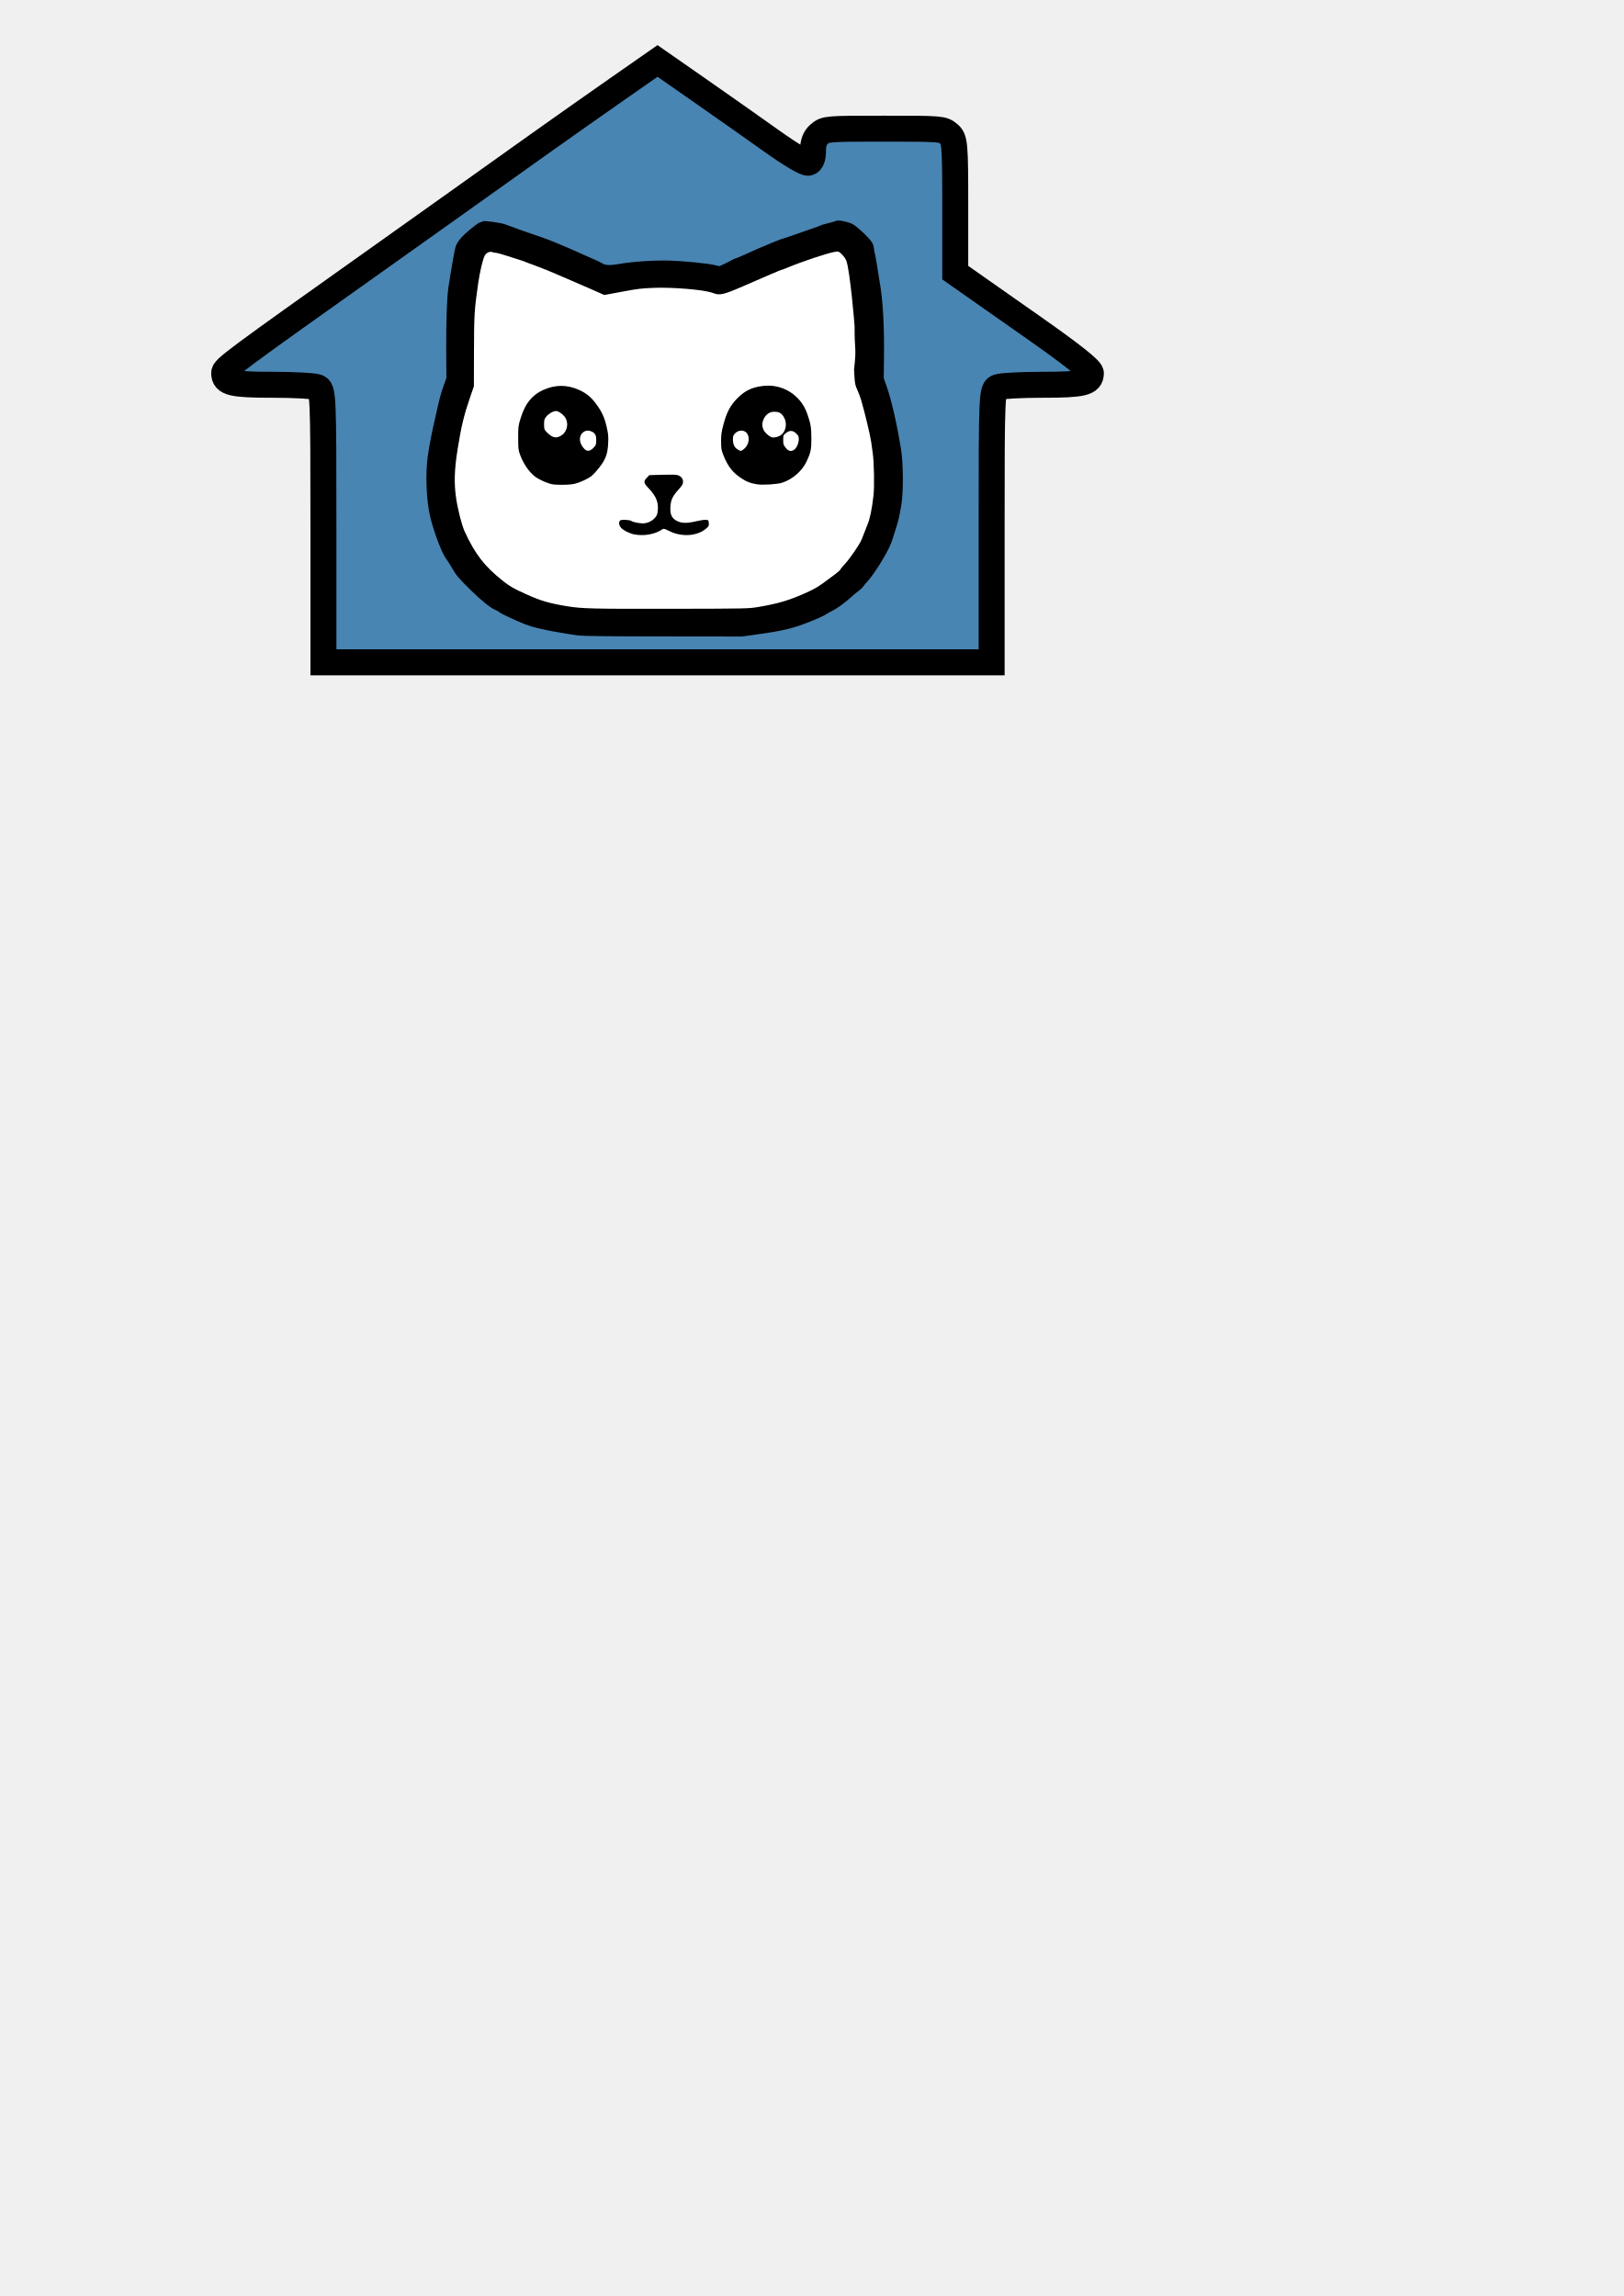
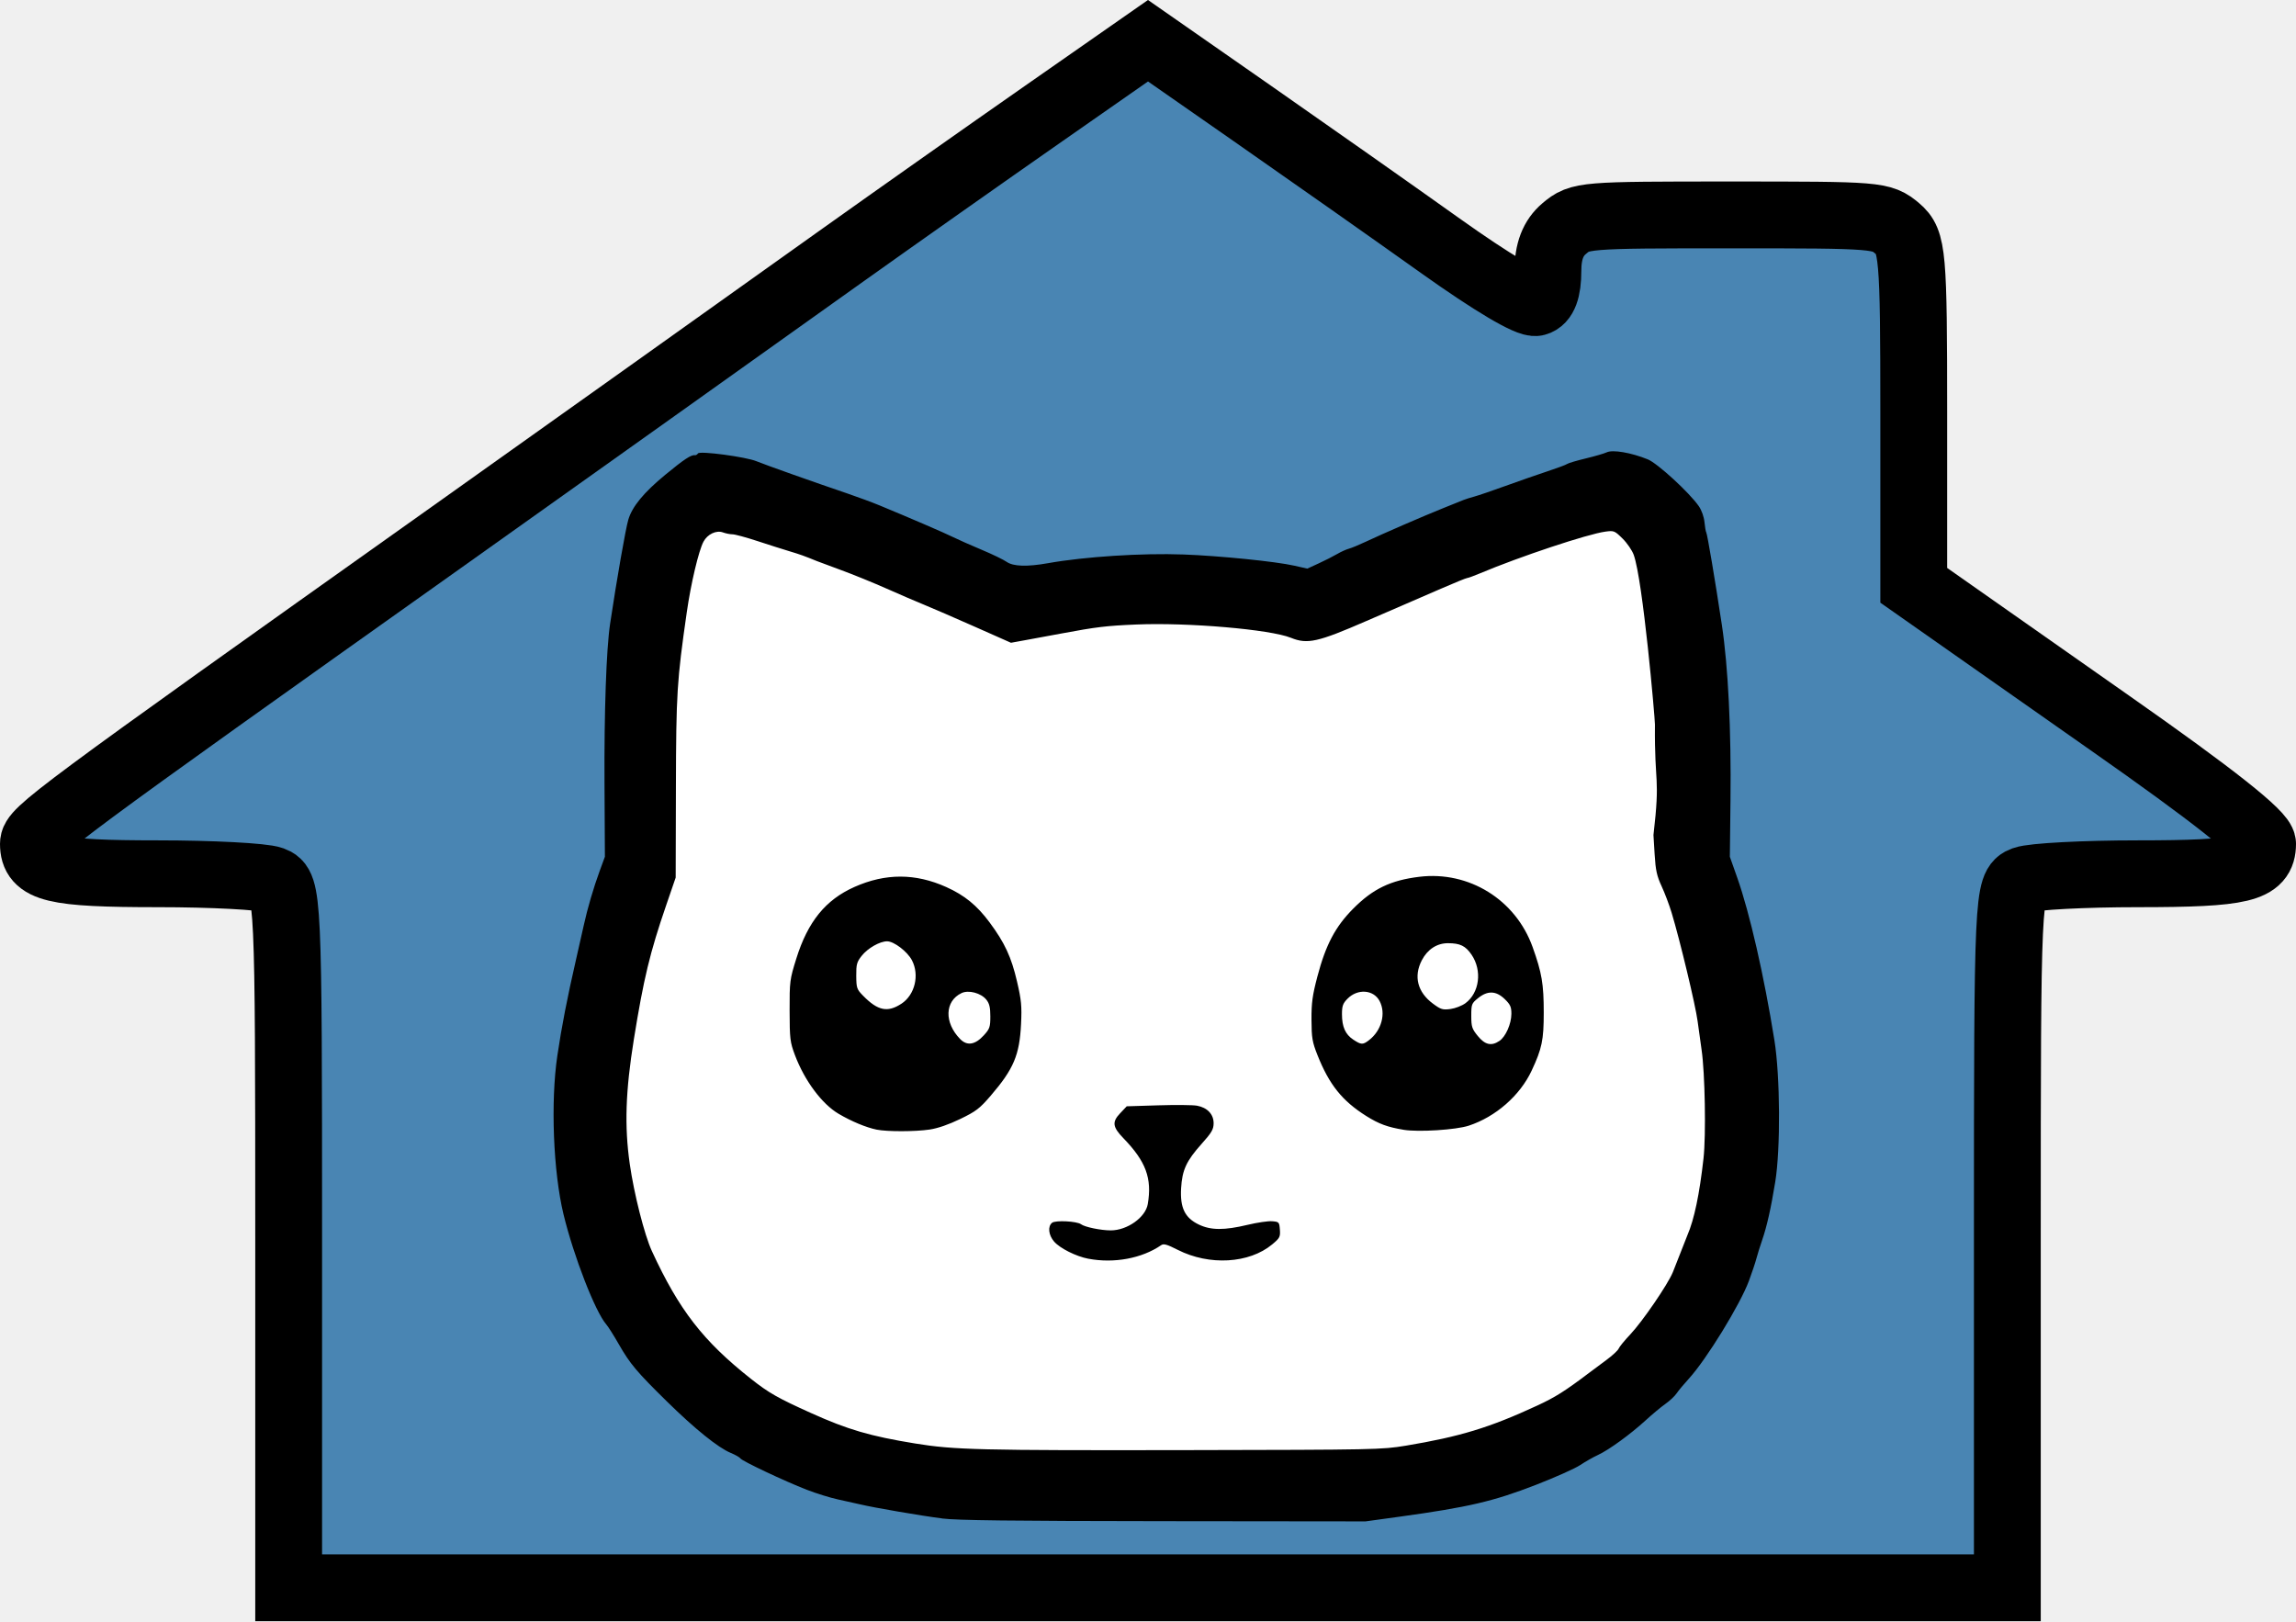
- <svg xmlns="http://www.w3.org/2000/svg" width="210mm" height="297mm" viewBox="0 0 210 297" version="1.1" id="svg1" xml:space="preserve">
+ <svg xmlns="http://www.w3.org/2000/svg" width="115.452mm" height="81.516mm" viewBox="0 0 115.452 81.516" version="1.1" id="svg1" xml:space="preserve">
  <defs id="defs1" />
-   <g id="layer1">
+   <g id="layer1" transform="translate(-27.31403,-5.838235)">
    <path style="fill:#4985b3;fill-opacity:1;stroke:#000000;stroke-width:3.36;stroke-dasharray:none;stroke-opacity:1" d="m 128.251,68.025 c 0,-17.15 0.023,-17.657 0.828,-17.951 0.455,-0.166 3.04,-0.302 5.745,-0.302 5.242,0 6.262,-0.245 6.262,-1.504 0,-0.475 -2.469,-2.429 -7.697,-6.091 -0.12,-0.084 -2.383,-1.673 -5.031,-3.531 l -4.813,-3.378 v -8.623 c 0,-8.055 -0.054,-8.669 -0.818,-9.312 -0.804,-0.677 -0.949,-0.689 -8.38,-0.689 -7.432,0 -7.577,0.012 -8.38,0.689 -0.558,0.47 -0.818,1.146 -0.818,2.125 0,0.955 -0.199,1.488 -0.593,1.592 -0.365,0.096 -2.215,-1.001 -4.813,-2.852 -2.321,-1.654 -6.579,-4.65 -9.461,-6.659 L 85.04,7.886 79.799,11.543 c -2.883,2.011 -7.455,5.234 -10.161,7.162 -2.706,1.928 -7.033,5.011 -9.615,6.851 -2.582,1.841 -7.099,5.054 -10.038,7.141 C 29.917,46.95 28.994,47.635 28.994,48.268 c 0,1.259 1.02,1.504 6.262,1.504 2.705,0 5.29,0.136 5.745,0.302 0.804,0.294 0.828,0.801 0.828,17.951 v 17.649 h 43.211 43.211 z" id="path126" />
    <g id="g128" transform="translate(-119.6813,-38.12018)">
      <path style="fill:#ffffff;fill-opacity:1;stroke:none;stroke-width:3.832;stroke-dasharray:none;stroke-opacity:1" d="m 181.617,69.347 c 0,0 -0.62,-0.62 -0.992,2.977 -0.372,3.598 -1.116,7.815 -0.992,9.304 0.124,1.489 0,4.466 -0.124,5.831 -0.124,1.365 -0.992,-0.248 -1.241,3.722 -0.248,3.97 -1.241,3.474 -1.241,6.203 0,2.729 0.62,5.21 0.62,6.823 0,1.613 2.233,5.707 2.481,6.575 0.248,0.868 4.218,5.086 4.838,5.086 0.62,0 6.451,2.977 7.319,2.977 0.868,0 8.56,0.496 9.428,0.372 0.868,-0.124 11.537,-0.372 12.033,-0.372 0.496,0 6.327,0.248 7.319,-0.124 0.992,-0.372 4.714,-2.605 5.707,-3.225 0.992,-0.62 5.707,-4.962 5.831,-5.955 0.124,-0.992 2.233,-5.458 2.233,-7.815 0,-2.357 -0.744,-7.815 -0.992,-9.8 -0.248,-1.985 -1.365,-1.985 -1.365,-5.086 0,-3.101 -0.248,-5.334 -0.248,-7.443 0,-2.109 -0.372,-6.451 -0.868,-8.064 -0.496,-1.613 -0.62,-2.481 -2.109,-2.481 -1.489,0 -3.598,-0.62 -5.334,0 -1.737,0.62 0.248,1.985 -3.97,2.481 -4.218,0.496 -4.714,2.233 -5.955,2.357 -1.241,0.124 -3.225,0.124 -5.21,0.124 -1.985,0 -4.094,0 -6.699,0 -2.605,0 -2.357,0.868 -4.838,0.372 -2.481,-0.496 -2.481,-2.977 -5.955,-2.977 -3.474,0 -9.676,-1.861 -9.676,-1.861 z" id="path128" />
      <path style="fill:#000000;stroke-width:0.787" d="m 194.365,120.305 c -1.026,-0.128 -3.421,-0.539 -4.123,-0.707 -0.217,-0.052 -0.712,-0.162 -1.101,-0.245 -0.389,-0.083 -1.098,-0.303 -1.576,-0.488 -1.109,-0.43 -3.253,-1.442 -3.338,-1.576 -0.036,-0.056 -0.257,-0.182 -0.491,-0.279 -0.631,-0.262 -1.792,-1.198 -3.189,-2.569 -1.536,-1.507 -1.869,-1.903 -2.44,-2.901 -0.249,-0.435 -0.528,-0.878 -0.621,-0.983 -0.557,-0.635 -1.648,-3.442 -2.156,-5.546 -0.516,-2.139 -0.653,-5.646 -0.31,-7.968 0.212,-1.44 0.502,-2.933 0.942,-4.845 0.145,-0.631 0.32,-1.406 0.389,-1.721 0.18,-0.826 0.494,-1.899 0.798,-2.725 l 0.263,-0.717 -0.02,-3.682 c -0.02,-3.58 0.092,-6.768 0.282,-8.032 0.336,-2.241 0.778,-4.767 0.915,-5.231 0.195,-0.662 0.774,-1.365 1.86,-2.26 0.953,-0.785 1.303,-1.015 1.497,-0.984 0.043,0.007 0.109,-0.034 0.148,-0.09 0.093,-0.136 2.418,0.175 2.941,0.394 0.396,0.166 2.946,1.07 4.567,1.62 0.515,0.175 1.246,0.445 1.625,0.602 1.479,0.61 3.271,1.383 3.694,1.593 0.244,0.121 0.887,0.406 1.428,0.633 0.542,0.227 1.111,0.502 1.264,0.61 0.331,0.233 1.024,0.256 2.085,0.067 1.842,-0.328 4.722,-0.513 6.797,-0.437 1.832,0.067 4.637,0.35 5.581,0.563 l 0.656,0.148 0.575,-0.264 c 0.316,-0.145 0.731,-0.356 0.92,-0.467 0.19,-0.112 0.456,-0.233 0.591,-0.269 0.135,-0.036 0.512,-0.192 0.837,-0.345 0.849,-0.401 2.914,-1.296 3.891,-1.688 0.461,-0.185 0.926,-0.372 1.034,-0.416 0.108,-0.044 0.352,-0.121 0.542,-0.172 0.19,-0.05 0.899,-0.292 1.576,-0.537 0.677,-0.245 1.63,-0.577 2.118,-0.738 0.488,-0.161 0.931,-0.326 0.985,-0.368 0.054,-0.041 0.475,-0.166 0.936,-0.277 0.461,-0.111 0.932,-0.249 1.048,-0.305 0.299,-0.146 1.228,0.012 2.067,0.352 0.486,0.197 2.081,1.659 2.564,2.351 0.141,0.202 0.26,0.535 0.286,0.797 0.024,0.248 0.064,0.483 0.09,0.523 0.054,0.086 0.438,2.357 0.784,4.645 0.319,2.111 0.476,5.29 0.435,8.845 l -0.032,2.821 0.372,1.052 c 0.627,1.774 1.35,4.938 1.869,8.176 0.291,1.815 0.312,5.464 0.041,7.124 -0.218,1.338 -0.421,2.239 -0.658,2.923 -0.103,0.297 -0.231,0.708 -0.285,0.913 -0.053,0.205 -0.224,0.716 -0.38,1.137 -0.438,1.185 -2.137,3.952 -3.021,4.918 -0.247,0.27 -0.525,0.603 -0.617,0.741 -0.093,0.138 -0.345,0.374 -0.56,0.525 -0.215,0.151 -0.66,0.521 -0.989,0.823 -0.77,0.705 -1.86,1.497 -2.405,1.747 -0.236,0.108 -0.638,0.337 -0.894,0.508 -0.256,0.171 -1.263,0.621 -2.238,0.999 -2.12,0.823 -3.391,1.12 -6.832,1.594 l -1.724,0.238 -10.146,-0.011 c -7.717,-0.008 -10.385,-0.041 -11.145,-0.135 z m 23.311,-3.655 c 2.744,-0.458 4.227,-0.91 6.627,-2.023 0.9,-0.417 1.389,-0.726 2.586,-1.631 0.174,-0.131 0.568,-0.425 0.877,-0.653 0.309,-0.228 0.588,-0.486 0.621,-0.574 0.033,-0.088 0.296,-0.409 0.584,-0.714 0.612,-0.648 1.886,-2.508 2.141,-3.128 0.098,-0.237 0.284,-0.71 0.414,-1.052 0.13,-0.342 0.274,-0.708 0.32,-0.813 0.341,-0.787 0.607,-2.058 0.809,-3.863 0.13,-1.161 0.074,-4.306 -0.098,-5.46 -0.051,-0.342 -0.14,-0.987 -0.199,-1.434 -0.105,-0.803 -0.886,-4.061 -1.306,-5.451 -0.119,-0.394 -0.347,-0.997 -0.506,-1.339 -0.236,-0.507 -0.301,-0.801 -0.349,-1.595 l -0.059,-0.974 c 0.353,-3.048 0.046,-2.427 0.074,-5.559 0.003,-0.305 -0.604,-7.257 -1.068,-8.534 -0.081,-0.224 -0.333,-0.591 -0.561,-0.816 -0.396,-0.392 -0.432,-0.406 -0.858,-0.349 -0.898,0.121 -4.31,1.256 -6.318,2.102 -0.305,0.128 -0.593,0.233 -0.64,0.233 -0.047,-4.7e-5 -0.64,0.242 -1.318,0.537 -0.677,0.295 -1.564,0.68 -1.97,0.854 -0.406,0.174 -1.204,0.519 -1.773,0.767 -2.448,1.066 -2.969,1.182 -3.796,0.847 -1.042,-0.423 -5.185,-0.779 -7.778,-0.669 -1.514,0.064 -1.995,0.122 -3.792,0.457 -0.569,0.106 -1.366,0.253 -1.772,0.327 l -0.737,0.134 -1.829,-0.811 c -1.006,-0.446 -2.137,-0.936 -2.513,-1.089 -0.377,-0.153 -1.239,-0.524 -1.916,-0.824 -0.677,-0.3 -1.697,-0.715 -2.266,-0.923 -0.569,-0.207 -1.123,-0.413 -1.231,-0.458 -0.636,-0.26 -0.845,-0.335 -1.379,-0.495 -0.325,-0.097 -1.054,-0.329 -1.62,-0.515 -0.566,-0.186 -1.128,-0.338 -1.25,-0.338 -0.121,0 -0.337,-0.043 -0.479,-0.095 -0.333,-0.123 -0.778,0.088 -0.978,0.464 -0.244,0.458 -0.632,2.099 -0.841,3.552 -0.497,3.464 -0.534,4.06 -0.546,8.797 l -0.012,4.542 -0.476,1.387 c -0.821,2.39 -1.135,3.694 -1.626,6.742 -0.42,2.607 -0.478,4.366 -0.208,6.263 0.214,1.503 0.741,3.579 1.113,4.386 1.363,2.958 2.575,4.522 4.974,6.419 0.904,0.715 1.354,0.971 3.034,1.728 1.85,0.833 2.966,1.16 5.224,1.528 1.971,0.322 3.226,0.352 13.689,0.334 9.486,-0.017 9.786,-0.023 10.983,-0.222 z m -15.953,-9.401 c -0.619,-0.118 -1.429,-0.524 -1.724,-0.864 -0.281,-0.324 -0.328,-0.763 -0.101,-0.945 0.168,-0.135 1.251,-0.08 1.455,0.074 0.187,0.142 0.998,0.309 1.497,0.309 0.826,0 1.747,-0.654 1.86,-1.321 0.221,-1.298 -0.093,-2.146 -1.228,-3.317 -0.542,-0.559 -0.576,-0.813 -0.165,-1.247 l 0.335,-0.354 1.581,-0.049 c 0.87,-0.027 1.747,-0.019 1.951,0.018 0.521,0.095 0.841,0.434 0.837,0.887 -0.003,0.305 -0.099,0.47 -0.603,1.032 -0.768,0.858 -0.979,1.315 -1.032,2.235 -0.056,0.981 0.189,1.485 0.887,1.821 0.609,0.293 1.282,0.297 2.461,0.015 0.48,-0.115 1.034,-0.196 1.231,-0.18 0.344,0.028 0.36,0.045 0.388,0.424 0.027,0.361 -0.006,0.425 -0.386,0.74 -1.161,0.965 -3.165,1.08 -4.751,0.274 -0.547,-0.278 -0.706,-0.322 -0.837,-0.232 -0.962,0.663 -2.366,0.924 -3.655,0.679 z m -10.643,-6.491 c -0.533,-0.109 -1.272,-0.417 -1.921,-0.8 -0.836,-0.494 -1.708,-1.666 -2.189,-2.943 -0.247,-0.656 -0.267,-0.817 -0.27,-2.237 -0.003,-1.476 0.008,-1.569 0.337,-2.621 0.58,-1.859 1.471,-2.956 2.925,-3.603 1.559,-0.693 3.064,-0.692 4.614,0.005 0.922,0.414 1.548,0.925 2.181,1.78 0.762,1.029 1.09,1.734 1.377,2.965 0.219,0.938 0.248,1.24 0.204,2.143 -0.076,1.562 -0.372,2.261 -1.526,3.604 -0.557,0.648 -0.738,0.786 -1.533,1.171 -0.581,0.281 -1.129,0.47 -1.541,0.531 -0.724,0.108 -2.142,0.11 -2.66,0.004 z m 5.393,-4.751 c 0.288,-0.316 0.32,-0.412 0.32,-0.944 0,-0.453 -0.048,-0.652 -0.202,-0.842 -0.269,-0.333 -0.892,-0.498 -1.244,-0.33 -0.847,0.403 -0.882,1.481 -0.074,2.309 0.352,0.361 0.756,0.296 1.2,-0.192 z m -4.148,-1.583 c 0.676,-0.444 0.916,-1.442 0.525,-2.185 -0.23,-0.438 -0.903,-0.951 -1.247,-0.951 -0.37,0 -0.978,0.348 -1.281,0.733 -0.243,0.309 -0.276,0.432 -0.271,1.005 0.005,0.61 0.028,0.676 0.345,0.999 0.74,0.756 1.231,0.857 1.929,0.399 z m 25.253,6.341 c -0.81,-0.133 -1.242,-0.292 -1.876,-0.689 -1.214,-0.762 -1.867,-1.576 -2.459,-3.067 -0.261,-0.656 -0.296,-0.866 -0.301,-1.774 -0.005,-0.848 0.048,-1.233 0.297,-2.177 0.419,-1.591 0.9,-2.503 1.796,-3.407 0.993,-1.001 1.883,-1.431 3.33,-1.607 2.496,-0.304 4.842,1.15 5.696,3.532 0.465,1.298 0.56,1.854 0.56,3.299 0,1.377 -0.089,1.806 -0.609,2.917 -0.585,1.252 -1.813,2.325 -3.165,2.767 -0.641,0.21 -2.527,0.329 -3.269,0.207 z m -1.744,-4.506 c 0.631,-0.482 0.864,-1.347 0.531,-1.972 -0.304,-0.571 -1.103,-0.627 -1.611,-0.113 -0.233,0.236 -0.279,0.364 -0.279,0.779 0,0.634 0.17,1.016 0.569,1.279 0.399,0.263 0.478,0.266 0.79,0.028 z m 6.56,0.037 c 0.313,-0.213 0.598,-0.857 0.6,-1.36 0.002,-0.347 -0.053,-0.47 -0.333,-0.741 -0.436,-0.423 -0.862,-0.439 -1.343,-0.049 -0.324,0.262 -0.341,0.307 -0.341,0.888 0,0.549 0.034,0.653 0.328,1.015 0.364,0.447 0.687,0.52 1.089,0.246 z m -1.711,-1.895 c 0.708,-0.525 0.85,-1.644 0.309,-2.439 -0.304,-0.446 -0.577,-0.579 -1.189,-0.579 -0.554,0 -1.028,0.31 -1.313,0.858 -0.422,0.812 -0.217,1.608 0.563,2.184 0.394,0.291 0.486,0.319 0.878,0.267 0.241,-0.032 0.579,-0.163 0.753,-0.292 z" id="path125" />
    </g>
  </g>
</svg>
